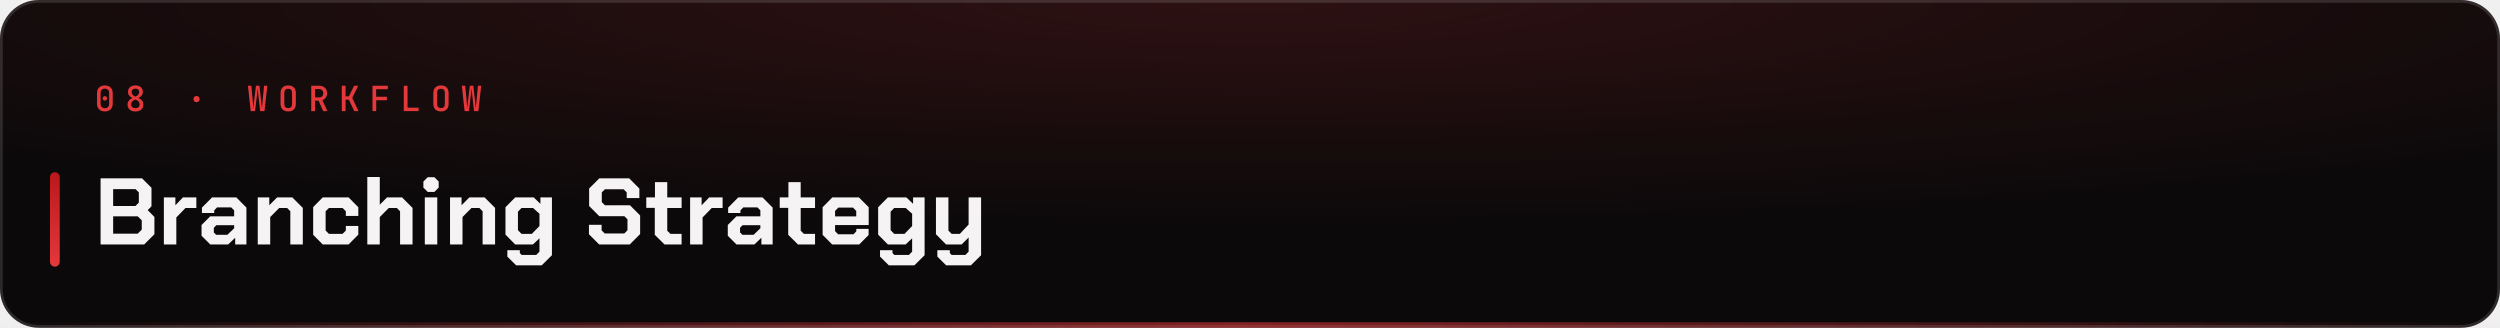
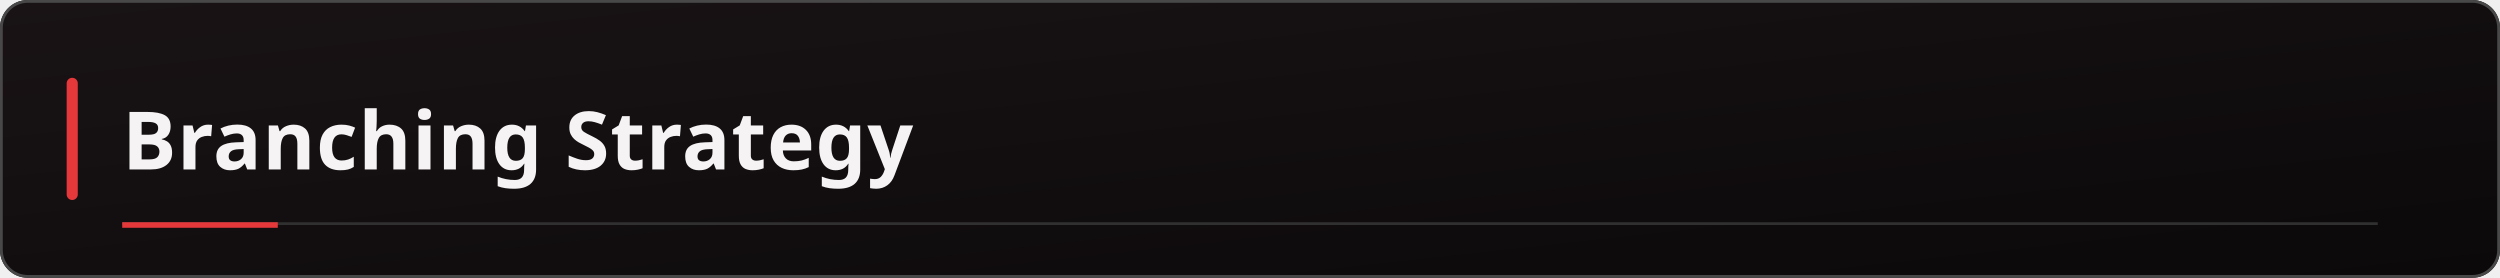
- <svg xmlns="http://www.w3.org/2000/svg" viewBox="0 0 900 118" width="900" height="118">
+ <svg xmlns="http://www.w3.org/2000/svg" viewBox="0 0 900 100" width="900" height="100" role="img" aria-labelledby="title">
  <defs>
-     <linearGradient id="glass" x1="0" y1="0" x2="1" y2="1">
-       <stop offset="0" stop-color="#FFFFFF" stop-opacity="0.07" />
-       <stop offset="1" stop-color="#FFFFFF" stop-opacity="0.015" />
+     <linearGradient id="background" x1="0" y1="0" x2="1" y2="1">
+       <stop offset="0%" stop-color="#191315" />
+       <stop offset="100%" stop-color="#0B090A" />
    </linearGradient>
-     <linearGradient id="redbar" x1="0" y1="0" x2="0" y2="1">
-       <stop offset="0" stop-color="#BA181B" />
-       <stop offset="1" stop-color="#E5383B" />
-     </linearGradient>
-     <linearGradient id="fade" x1="0" y1="0" x2="1" y2="0">
-       <stop offset="0" stop-color="#E5383B" stop-opacity="0" />
-       <stop offset="0.5" stop-color="#E5383B" stop-opacity="0.55" />
-       <stop offset="1" stop-color="#E5383B" stop-opacity="0" />
-     </linearGradient>
-     <radialGradient id="glow" cx="0.5" cy="0" r="1">
-       <stop offset="0" stop-color="#E5383B" stop-opacity="0.16" />
-       <stop offset="0.7" stop-color="#E5383B" stop-opacity="0" />
-     </radialGradient>
  </defs>
-   <rect width="900" height="118" rx="14" fill="#0B090A" />
-   <rect width="900" height="118" rx="14" fill="url(#glow)" />
-   <rect x="0.5" y="0.5" width="899" height="117" rx="13.5" fill="none" stroke="#FFFFFF" stroke-opacity="0.13" />
-   <rect x="18" y="62" width="3.5" height="34" rx="1.75" fill="url(#redbar)" />
-   <path transform="translate(34.00,40) scale(0.0125,-0.0125)" d="M300 -10Q231 -10 180.5 17.0Q130 44 102.0 92.5Q74 141 74 206V524Q74 590 101.5 638.0Q129 686 180.0 713.0Q231 740 300 740Q370 740 420.5 713.0Q471 686 498.5 638.0Q526 590 526 524V206Q526 141 498.0 92.5Q470 44 419.5 17.0Q369 -10 300 -10ZM300 83Q356 83 389.5 117.0Q423 151 423 206V524Q423 579 389.5 613.0Q356 647 300 647Q244 647 210.5 613.0Q177 579 177 524V206Q177 151 210.5 117.0Q244 83 300 83ZM300 303Q272 303 254.5 321.0Q237 339 237 368Q237 396 254.5 413.5Q272 431 300 431Q328 431 345.5 413.5Q363 396 363 368Q363 339 345.5 321.0Q328 303 300 303Z" fill="#E5383B" />
-   <path transform="translate(45.00,40) scale(0.0125,-0.0125)" d="M300 -10Q230 -10 179.0 14.0Q128 38 100.0 82.5Q72 127 72 186Q72 252 108.0 299.0Q144 346 219 381L324 430Q364 449 386.0 480.5Q408 512 408 550Q408 595 379.0 621.0Q350 647 300 647Q250 647 220.5 620.5Q191 594 191 549Q191 512 213.0 480.5Q235 449 273 431L378 383Q457 346 492.5 298.5Q528 251 528 186Q528 96 466.5 43.0Q405 -10 300 -10ZM300 84Q356 84 389.0 113.5Q422 143 422 191Q422 230 400.0 263.5Q378 297 339 316L231 367Q157 402 121.0 447.0Q85 492 85 555Q85 610 111.5 652.0Q138 694 186.0 717.5Q234 741 300 741Q366 741 414.0 717.5Q462 694 488.0 652.0Q514 610 514 555Q514 491 478.5 447.0Q443 403 368 366L259 315Q221 297 199.5 264.0Q178 231 178 193Q178 144 211.0 114.0Q244 84 300 84Z" fill="#E5383B" />
-   <path transform="translate(67.00,40) scale(0.0125,-0.0125)" d="M300 258Q260 258 236.0 281.5Q212 305 212 345Q212 386 236.0 410.5Q260 435 300 435Q341 435 364.5 410.5Q388 386 388 345Q388 305 364.5 281.5Q341 258 300 258Z" fill="#E5383B" />
-   <path transform="translate(89.00,40) scale(0.0125,-0.0125)" d="M100 0 21 730H118L167 206Q169 186 170.5 162.0Q172 138 173.5 115.0Q175 92 175 75Q177 92 179.0 115.0Q181 138 183.5 162.0Q186 186 189 206L252 730H352L411 206Q413 186 415.5 162.0Q418 138 421.0 115.0Q424 92 425 75Q426 92 427.5 115.0Q429 138 431.0 162.0Q433 186 435 206L485 730H579L497 0H372L313 531Q311 552 309.0 575.5Q307 599 305.0 621.5Q303 644 301 659Q300 644 298.0 621.5Q296 599 294.0 575.5Q292 552 289 531L226 0Z" fill="#E5383B" />
-   <path transform="translate(100.00,40) scale(0.0125,-0.0125)" d="M300 -10Q232 -10 182.5 15.5Q133 41 106.5 89.5Q80 138 80 203V527Q80 593 106.5 641.0Q133 689 182.5 714.5Q232 740 300 740Q368 740 417.5 714.5Q467 689 493.5 641.0Q520 593 520 528V203Q520 138 493.5 89.5Q467 41 417.5 15.5Q368 -10 300 -10ZM300 86Q355 86 383.5 116.5Q412 147 412 203V527Q412 584 383.5 614.0Q355 644 300 644Q246 644 217.0 614.0Q188 584 188 527V203Q188 147 217.0 116.5Q246 86 300 86Z" fill="#E5383B" />
-   <path transform="translate(111.00,40) scale(0.0125,-0.0125)" d="M84 0V730H313Q382 730 433.0 703.5Q484 677 512.5 629.0Q541 581 541 516Q541 443 503.5 389.5Q466 336 402 314L551 0H428L295 300H192V0ZM192 395H313Q367 395 399.0 427.5Q431 460 431 514Q431 570 399.0 602.0Q367 634 313 634H192Z" fill="#E5383B" />
-   <path transform="translate(122.00,40) scale(0.0125,-0.0125)" d="M84 0V730H192V426H289L438 730H556L384 380L564 0H443L287 329H192V0Z" fill="#E5383B" />
-   <path transform="translate(133.00,40) scale(0.0125,-0.0125)" d="M88 0V731H529V631H193V413H503V313H195V0Z" fill="#E5383B" />
-   <path transform="translate(144.00,40) scale(0.0125,-0.0125)" d="M109 0V730H217V99H536V0Z" fill="#E5383B" />
-   <path transform="translate(155.00,40) scale(0.0125,-0.0125)" d="M300 -10Q232 -10 182.5 15.5Q133 41 106.5 89.5Q80 138 80 203V527Q80 593 106.5 641.0Q133 689 182.5 714.5Q232 740 300 740Q368 740 417.5 714.5Q467 689 493.5 641.0Q520 593 520 528V203Q520 138 493.5 89.5Q467 41 417.5 15.5Q368 -10 300 -10ZM300 86Q355 86 383.5 116.5Q412 147 412 203V527Q412 584 383.5 614.0Q355 644 300 644Q246 644 217.0 614.0Q188 584 188 527V203Q188 147 217.0 116.5Q246 86 300 86Z" fill="#E5383B" />
-   <path transform="translate(166.00,40) scale(0.0125,-0.0125)" d="M100 0 21 730H118L167 206Q169 186 170.5 162.0Q172 138 173.5 115.0Q175 92 175 75Q177 92 179.0 115.0Q181 138 183.5 162.0Q186 186 189 206L252 730H352L411 206Q413 186 415.5 162.0Q418 138 421.0 115.0Q424 92 425 75Q426 92 427.5 115.0Q429 138 431.0 162.0Q433 186 435 206L485 730H579L497 0H372L313 531Q311 552 309.0 575.5Q307 599 305.0 621.5Q303 644 301 659Q300 644 298.0 621.5Q296 599 294.0 575.5Q292 552 289 531L226 0Z" fill="#E5383B" />
-   <path transform="translate(34.00,88) scale(0.034,-0.034)" d="M65 700H504L604 600V404L564 363L635 291V108L527 0H65ZM434 407 470 443V551L435 586H198V407ZM458 114 501 157V255L458 298H198V114Z" fill="#F5F3F4" />
-   <path transform="translate(56.95,88) scale(0.034,-0.034)" d="M60 498H182V415L262 498H404V386H289L192 286V0H60Z" fill="#F5F3F4" />
-   <path transform="translate(71.03,88) scale(0.034,-0.034)" d="M45 92V206L137 298H390V361L359 392H209L179 361V333H49V390L156 498H413L520 390V0H401V71L327 0H137ZM318 102 390 171V204H202L175 177V127L200 102Z" fill="#F5F3F4" />
-   <path transform="translate(90.75,88) scale(0.034,-0.034)" d="M60 498H182V415L265 498H426L537 387V0H405V351L371 386H287L192 290V0H60Z" fill="#F5F3F4" />
-   <path transform="translate(111.04,88) scale(0.034,-0.034)" d="M50 102V396L151 498H425L528 394V302H396V351L361 386H217L182 351V147L217 112H361L396 147V196H528V104L425 0H151Z" fill="#F5F3F4" />
-   <path transform="translate(130.19,88) scale(0.034,-0.034)" d="M60 714H192V421L269 498H428L539 387V0H407V351L373 386H287L192 290V0H60Z" fill="#F5F3F4" />
-   <path transform="translate(150.55,88) scale(0.034,-0.034)" d="M55 602V666L101 712H171L217 666V602L171 556H101ZM70 498H202V0H70Z" fill="#F5F3F4" />
-   <path transform="translate(159.97,88) scale(0.034,-0.034)" d="M60 498H182V415L265 498H426L537 387V0H405V351L371 386H287L192 290V0H60Z" fill="#F5F3F4" />
-   <path transform="translate(180.27,88) scale(0.034,-0.034)" d="M542 498V-114L434 -221H163L70 -129V-61H202V-91L221 -111H376L410 -76V65L341 0H153L50 104V394L153 498H349L420 430V498ZM410 325 342 386H220L182 347V151L220 112H329L410 195Z" fill="#F5F3F4" />
-   <path transform="translate(210.32,88) scale(0.034,-0.034)" d="M50 108V208H184V149L217 116H424L458 150V266L425 299H160L52 407V592L160 700H476L584 592V491H450V551L417 584H219L186 551V448L219 415H484L592 307V110L482 0H158Z" fill="#F5F3F4" />
-   <path transform="translate(232.15,88) scale(0.034,-0.034)" d="M105 102V387H15V498H107V660H237V498H389V386H237V145L271 112H389V0H208Z" fill="#F5F3F4" />
-   <path transform="translate(246.40,88) scale(0.034,-0.034)" d="M60 498H182V415L262 498H404V386H289L192 286V0H60Z" fill="#F5F3F4" />
-   <path transform="translate(260.47,88) scale(0.034,-0.034)" d="M45 92V206L137 298H390V361L359 392H209L179 361V333H49V390L156 498H413L520 390V0H401V71L327 0H137ZM318 102 390 171V204H202L175 177V127L200 102Z" fill="#F5F3F4" />
-   <path transform="translate(280.19,88) scale(0.034,-0.034)" d="M105 102V387H15V498H107V660H237V498H389V386H237V145L271 112H389V0H208Z" fill="#F5F3F4" />
-   <path transform="translate(294.44,88) scale(0.034,-0.034)" d="M50 102V394L153 498H434L538 394V205H182V141L214 108H377L407 139V165H537V100L438 0H151ZM406 297V355L372 390H216L182 355V297Z" fill="#F5F3F4" />
-   <path transform="translate(314.43,88) scale(0.034,-0.034)" d="M542 498V-114L434 -221H163L70 -129V-61H202V-91L221 -111H376L410 -76V65L341 0H153L50 104V394L153 498H349L420 430V498ZM410 325 342 386H220L182 347V151L220 112H329L410 195Z" fill="#F5F3F4" />
-   <path transform="translate(335.07,88) scale(0.034,-0.034)" d="M533 498V-114L425 -221H163L70 -129V-61H202V-91L221 -111H367L401 -76V74L327 0H162L55 108V498H187V147L221 112H308L401 211V498Z" fill="#F5F3F4" />
-   <rect x="0" y="116" width="900" height="2" fill="url(#fade)">
-     <animate attributeName="opacity" values="0.4;1;0.4" dur="3s" repeatCount="indefinite" />
-   </rect>
+   <rect width="900" height="100" rx="10" fill="url(#background)" />
+   <rect x="0.5" y="0.5" width="899" height="99" rx="9.5" fill="none" stroke="#484848" />
+   <rect x="24" y="28" width="4" height="44" rx="2" fill="#E5383B" />
+   <text x="44" y="61" font-family="'Proto Mono', 'Consolas', sans-serif" font-size="29" font-weight="700" letter-spacing="0.3" fill="#F5F3F4">Branching Strategy</text>
+   <rect x="44" y="80" width="812" height="1" fill="#303030" />
+   <rect x="44" y="80" width="56" height="2" fill="#E5383B" />
</svg>
